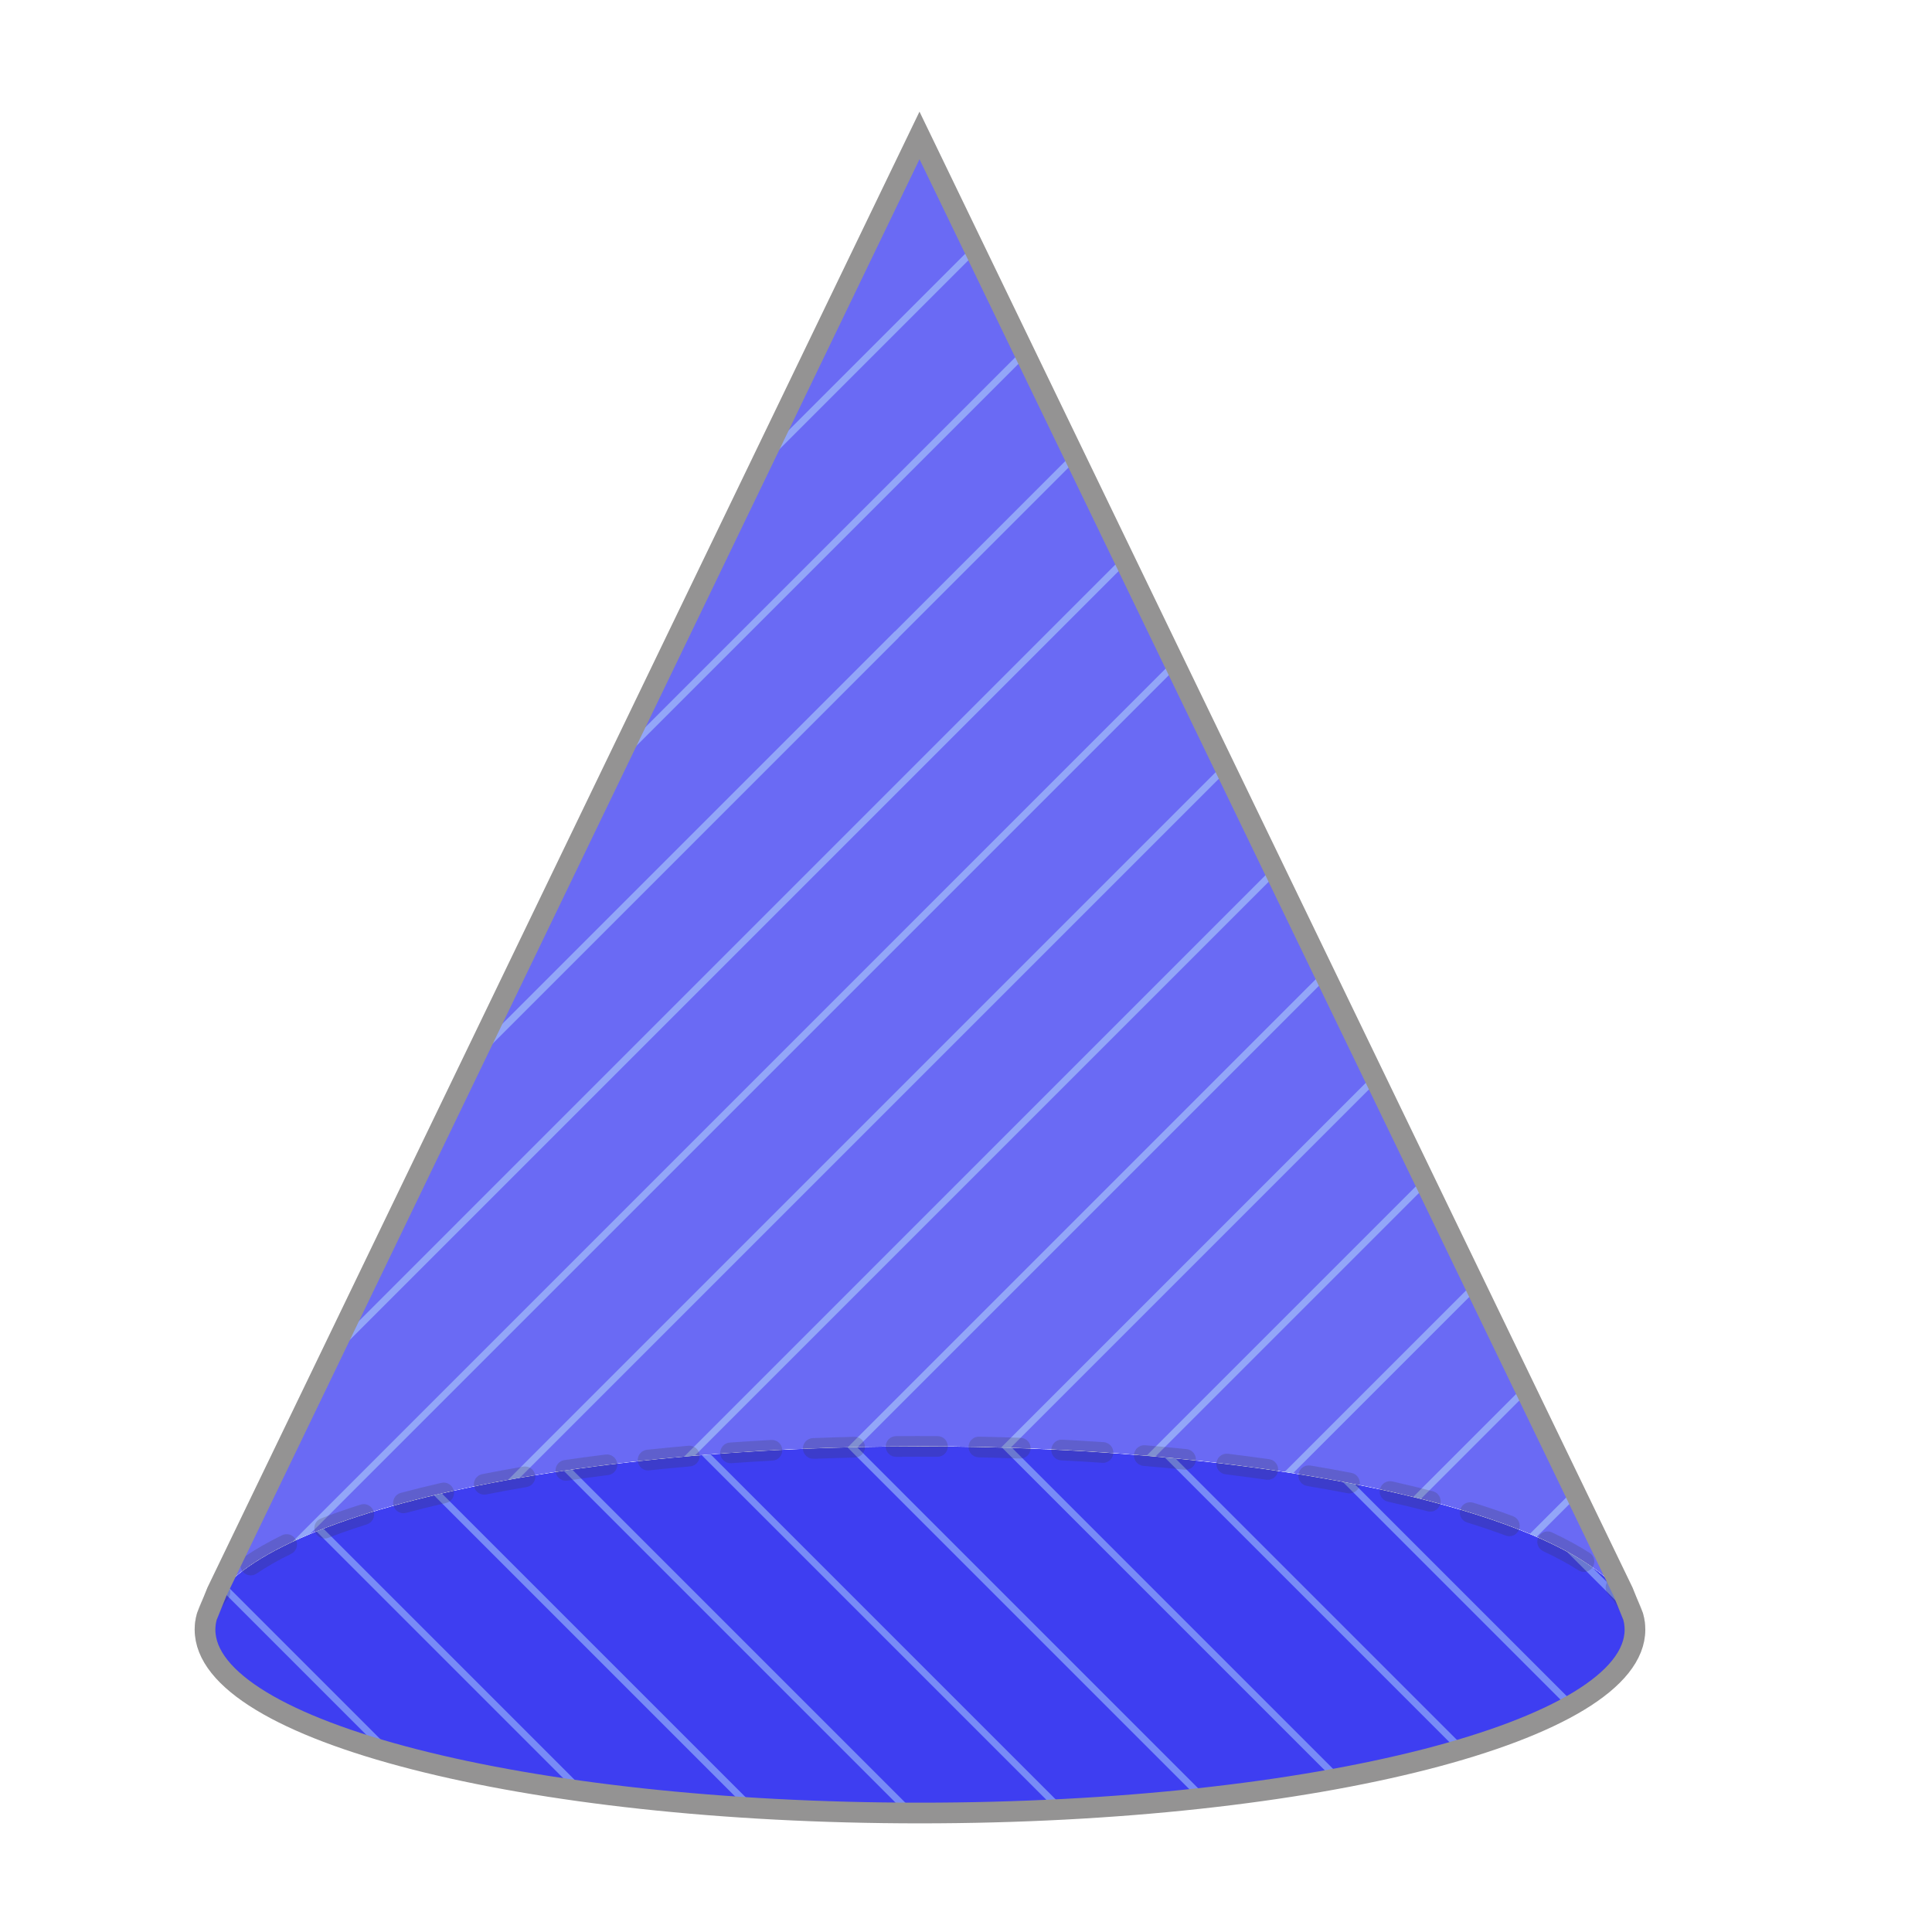
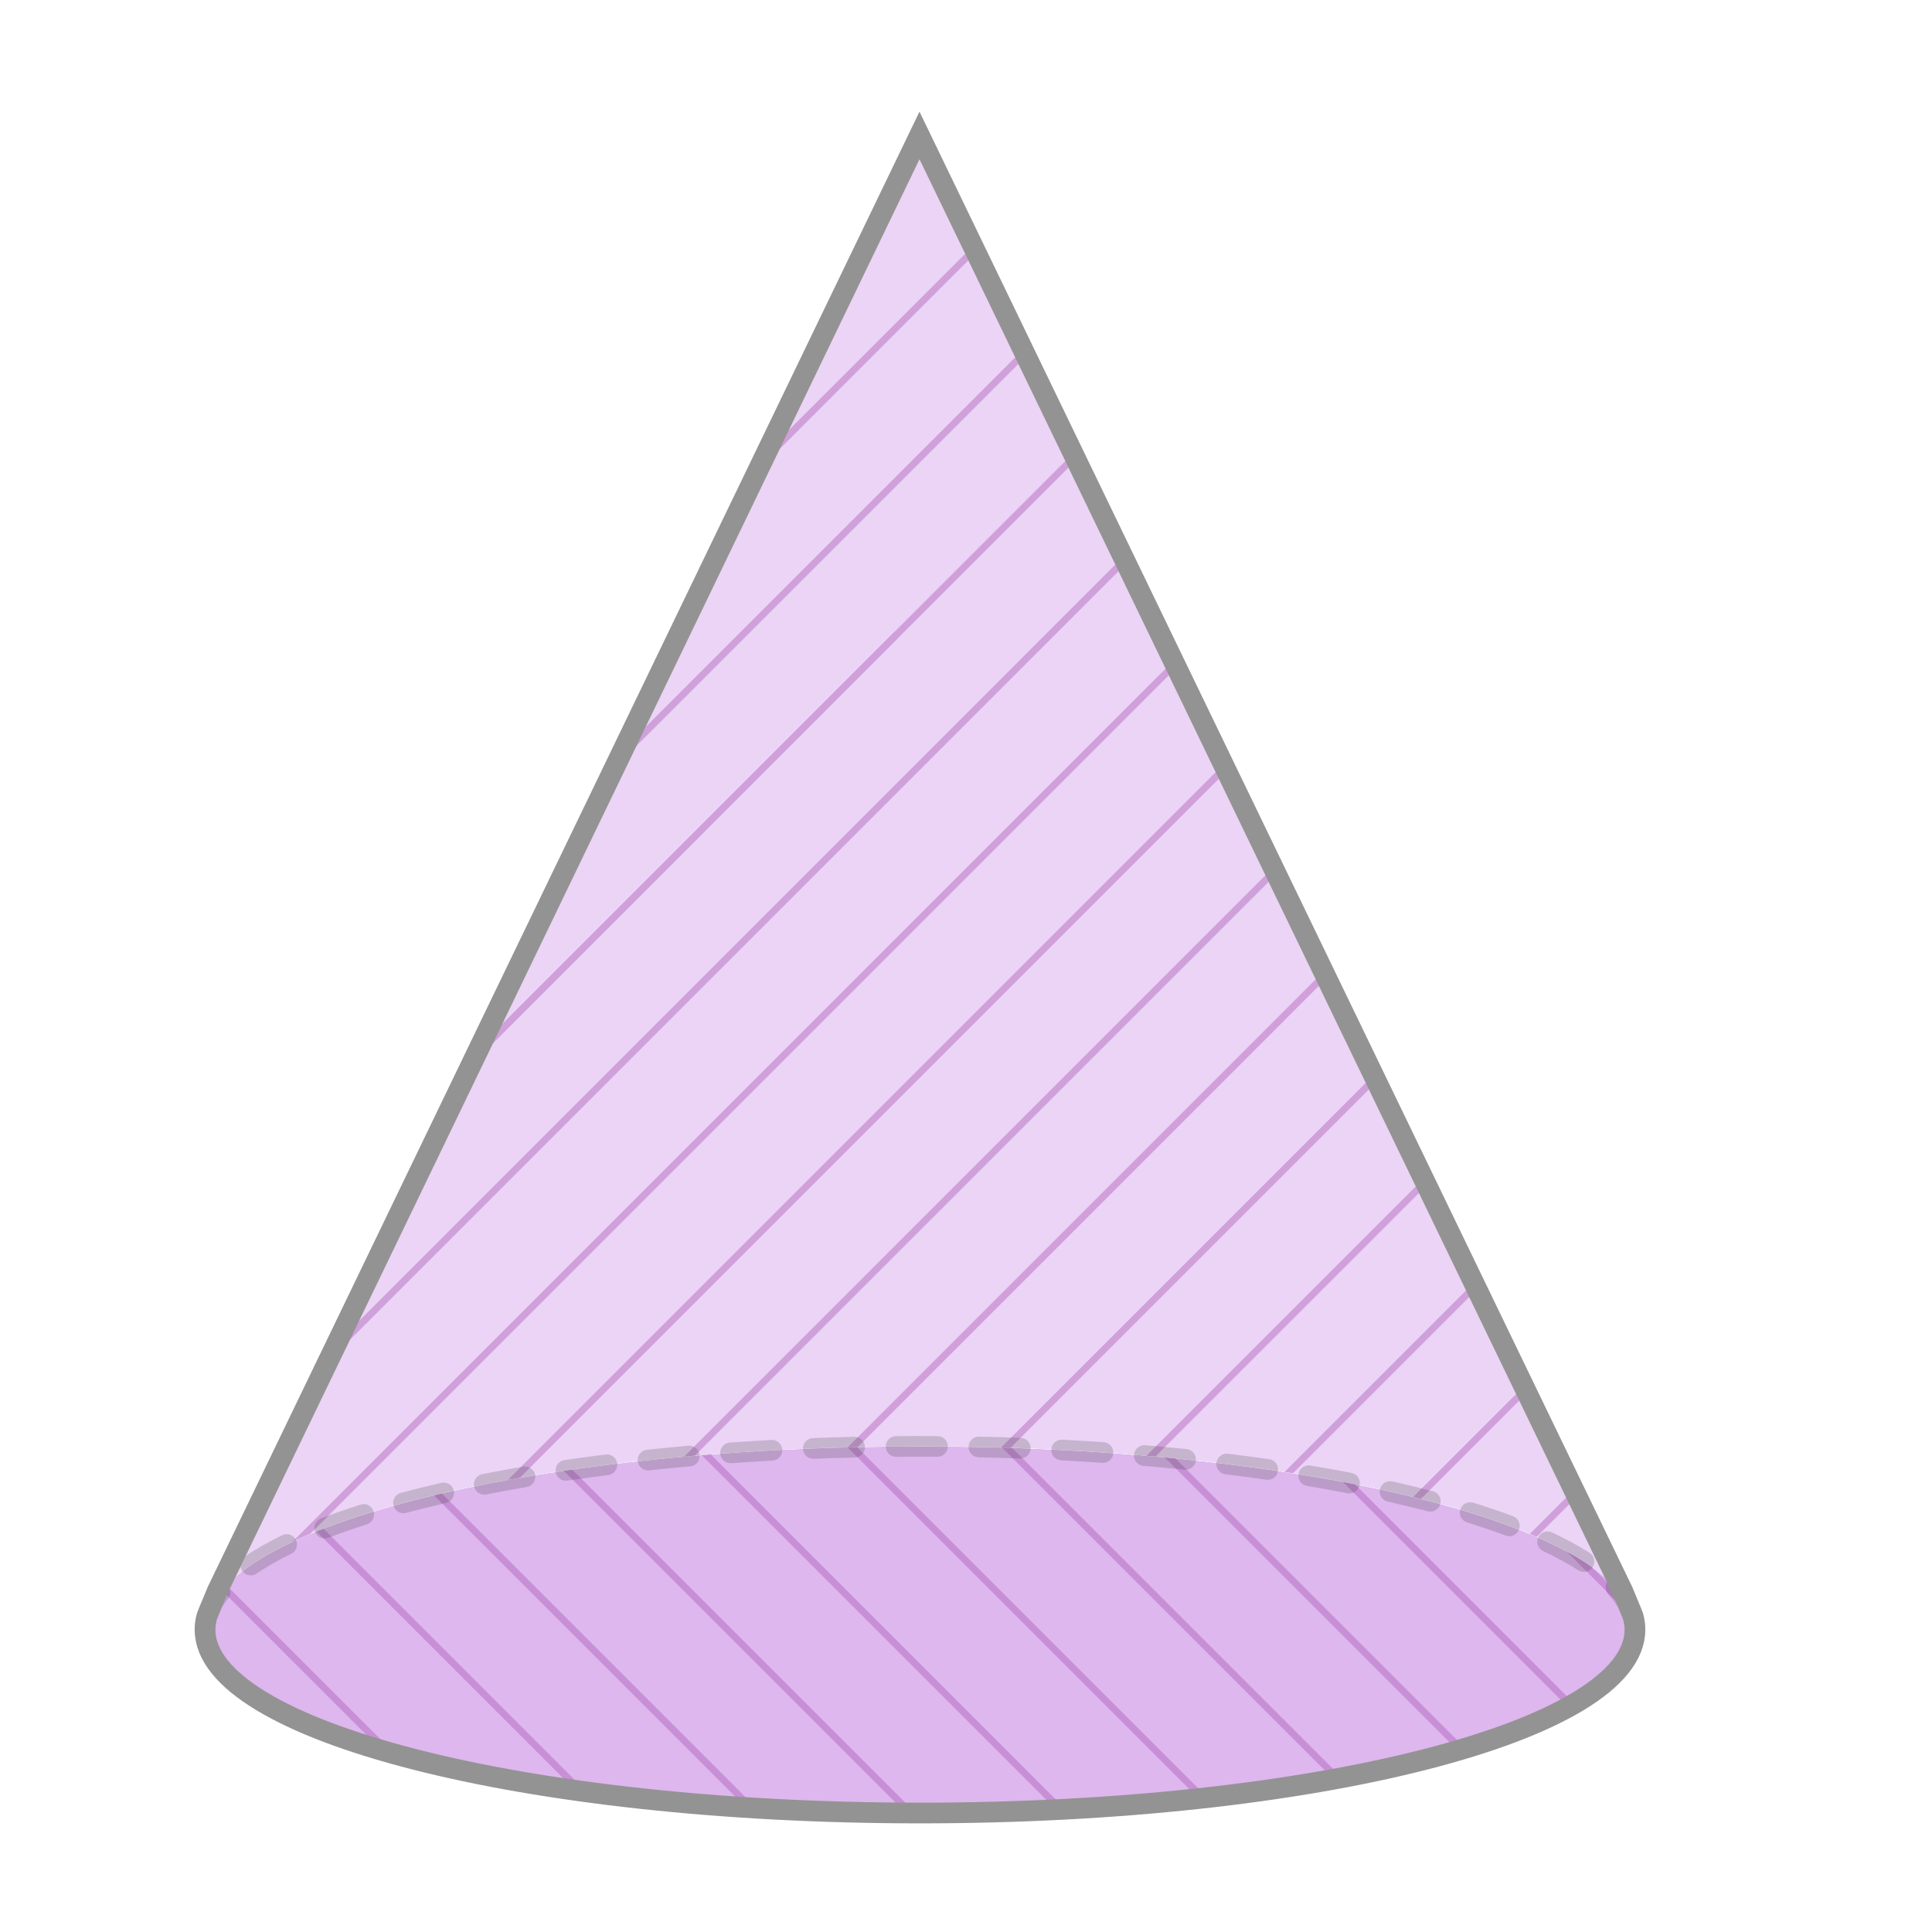
<svg xmlns="http://www.w3.org/2000/svg" id="ref" width="560" height="560" viewBox="0 0 560 560">
  <defs>
    <style>
      .cls-1, .cls-2 {
+         fill: #a753b5;
+       }
+ 
+       .cls-3, .cls-4 {
        opacity: .2;
      }

-       .cls-3, .cls-4, .cls-2 {
+       .cls-5 {
+         opacity: .5;
+       }
+ 
+       .cls-5, .cls-6 {
+         fill: #bb70de;
+       }
+ 
+       .cls-7, .cls-8, .cls-4 {
        fill: none;
      }

-       .cls-3, .cls-2 {
+       .cls-7, .cls-4 {
        stroke: #949393;
        stroke-linecap: round;
        stroke-miterlimit: 10;
        stroke-width: 6px;
      }

-       .cls-5 {
+       .cls-6 {
+         opacity: .3;
+       }
+ 
+       .cls-9 {
        fill: #333;
      }

-       .cls-6 {
+       .cls-10 {
        clip-path: url(#clippath-1);
      }

-       .cls-7, .cls-8 {
-         fill: #cffffe;
-       }
- 
-       .cls-7, .cls-9 {
+       .cls-11, .cls-2 {
        opacity: .4;
      }

-       .cls-10 {
+       .cls-12 {
        clip-path: url(#clippath);
      }

-       .cls-2 {
+       .cls-4 {
        stroke-dasharray: 0 12;
      }

-       .cls-11 {
+       .cls-13 {
        fill: #2b2bf0;
        opacity: .7;
      }
    </style>
    <clipPath id="clippath">
-       <ellipse class="cls-4" cx="266.66" cy="472.4" rx="207.24" ry="53.14" />
+       <ellipse class="cls-8" cx="266.66" cy="472.4" rx="207.24" ry="53.14" />
    </clipPath>
    <clipPath id="clippath-1">
-       <path class="cls-4" d="M266.66,419.23c104.86,0,191.52,19.97,205.31,45.89l-1.53-3.76L266.52,39.26,62.88,461.36l-1.52,3.76c13.8-25.92,100.45-45.88,205.31-45.88Z" />
+       <path class="cls-8" d="M266.66,419.23c104.86,0,191.52,19.97,205.31,45.89l-1.53-3.76L266.52,39.26,62.88,461.36l-1.52,3.76c13.8-25.92,100.45-45.88,205.31-45.88Z" />
    </clipPath>
  </defs>
  <g>
    <g>
-       <g class="cls-10">
+       <g class="cls-12">
        <g id="_16" data-name="16">
          <g>
-             <ellipse class="cls-11" cx="266.66" cy="472.4" rx="207.24" ry="53.14" />
-             <ellipse class="cls-11" cx="266.66" cy="472.4" rx="207.24" ry="53.14" />
-             <path class="cls-11" d="M473.9,184.37c0,29.35-92.78,53.14-207.24,53.14s-207.23-23.79-207.23-53.14c0-1.28,.18-2.55,.53-3.81l2.92-7.2L266.52-248.74,470.45,173.36l2.92,7.2c.35,1.26,.53,2.53,.53,3.81Z" />
-             <path class="cls-2" d="M59.42,184.37c0-29.35,92.78-53.14,207.24-53.14s207.24,23.79,207.24,53.14" />
+             <ellipse class="cls-5" cx="266.66" cy="472.4" rx="207.24" ry="53.14" />
+             <path class="cls-13" d="M473.9,184.37c0,29.35-92.78,53.14-207.24,53.14s-207.23-23.79-207.23-53.14c0-1.28,.18-2.55,.53-3.81l2.92-7.2L266.52-248.74,470.45,173.36l2.92,7.2c.35,1.26,.53,2.53,.53,3.81Z" />
+             <path class="cls-4" d="M59.42,184.37c0-29.35,92.78-53.14,207.24-53.14s207.24,23.79,207.24,53.14" />
          </g>
        </g>
        <g>
-           <polygon class="cls-7" points="349.29 567.68 352.11 567.68 3.24 218.81 2.2 220.6 349.29 567.68" />
-           <g class="cls-9">
-             <polygon class="cls-8" points="494.83 490.44 497.66 490.44 128.81 121.59 127.77 123.38 494.83 490.44" />
+           <polygon class="cls-2" points="349.29 567.68 352.11 567.68 3.24 218.81 2.2 220.6 349.29 567.68" />
+           <g class="cls-11">
+             <polygon class="cls-1" points="494.83 490.44 497.66 490.44 128.81 121.59 127.77 123.38 494.83 490.44" />
          </g>
-           <g class="cls-9">
-             <polygon class="cls-8" points="517.1 468.18 519.92 468.18 249.04 197.29 248 199.08 517.1 468.18" />
-             <polyline class="cls-7" points="583.06 308.29 272.79 -1.98 271.75 -.19 586.65 314.71" />
-             <polyline class="cls-8" points="598.01 412.46 240.44 54.89 239.41 56.68 595.18 412.46" />
-             <polyline class="cls-8" points="620.27 390.2 262.7 32.63 261.67 34.42 617.44 390.2" />
-             <polyline class="cls-8" points="553.4 457.07 195.83 99.5 194.8 101.29 550.57 457.07" />
-             <polyline class="cls-8" points="575.66 434.81 218.09 77.24 217.06 79.03 572.83 434.81" />
-             <polyline class="cls-8" points="519.92 468.18 162.36 110.61 161.32 112.41 517.1 468.18" />
+           <g class="cls-11">
+             <polygon class="cls-1" points="517.1 468.18 519.92 468.18 249.04 197.29 248 199.08 517.1 468.18" />
+             <polyline class="cls-2" points="583.06 308.29 272.79 -1.98 271.75 -.19 586.65 314.71" />
+             <polyline class="cls-1" points="598.01 412.46 240.44 54.89 239.41 56.68 595.18 412.46" />
+             <polyline class="cls-1" points="620.27 390.2 262.7 32.63 261.67 34.42 617.44 390.2" />
+             <polyline class="cls-1" points="553.4 457.07 195.83 99.5 194.8 101.29 550.57 457.07" />
+             <polyline class="cls-1" points="575.66 434.81 218.09 77.24 217.06 79.03 572.83 434.81" />
+             <polyline class="cls-1" points="519.92 468.18 162.36 110.61 161.32 112.41 517.1 468.18" />
          </g>
-           <g class="cls-9">
-             <polygon class="cls-8" points="450.21 535.06 453.04 535.06 84.19 166.21 83.15 168 450.21 535.06" />
+           <g class="cls-11">
+             <polygon class="cls-1" points="450.21 535.06 453.04 535.06 84.19 166.21 83.15 168 450.21 535.06" />
          </g>
-           <g class="cls-9">
-             <polygon class="cls-8" points="472.47 512.8 475.3 512.8 106.45 143.95 105.41 145.74 472.47 512.8" />
+           <g class="cls-11">
+             <polygon class="cls-1" points="472.47 512.8 475.3 512.8 106.45 143.95 105.41 145.74 472.47 512.8" />
          </g>
-           <g class="cls-9">
-             <polygon class="cls-8" points="393.91 523.06 396.74 523.06 47.86 174.18 46.82 175.98 393.91 523.06" />
+           <g class="cls-11">
+             <polygon class="cls-1" points="393.91 523.06 396.74 523.06 47.86 174.18 46.82 175.98 393.91 523.06" />
          </g>
-           <g class="cls-9">
-             <polygon class="cls-8" points="371.55 545.42 374.37 545.42 25.5 196.54 24.46 198.34 371.55 545.42" />
+           <g class="cls-11">
+             <polygon class="cls-1" points="371.55 545.42 374.37 545.42 25.5 196.54 24.46 198.34 371.55 545.42" />
          </g>
-           <g class="cls-9">
-             <polygon class="cls-8" points="327.02 589.95 329.85 589.95 -19.03 241.07 -20.06 242.86 327.02 589.95" />
+           <g class="cls-11">
+             <polygon class="cls-1" points="327.02 589.95 329.85 589.95 -19.03 241.07 -20.06 242.86 327.02 589.95" />
          </g>
-           <g class="cls-9">
-             <polygon class="cls-8" points="280.13 632.29 282.96 632.29 -63.65 285.69 -64.68 287.48 280.13 632.29" />
+           <g class="cls-11">
+             <polygon class="cls-1" points="280.13 632.29 282.96 632.29 -63.65 285.69 -64.68 287.48 280.13 632.29" />
          </g>
-           <g class="cls-9">
-             <polygon class="cls-8" points="302.39 610.03 305.22 610.03 -41.39 263.43 -42.42 265.22 302.39 610.03" />
+           <g class="cls-11">
+             <polygon class="cls-1" points="302.39 610.03 305.22 610.03 -41.39 263.43 -42.42 265.22 302.39 610.03" />
          </g>
-           <g class="cls-9">
-             <polygon class="cls-8" points="257.87 654.55 260.69 654.55 -85.91 307.95 -86.94 309.74 257.87 654.55" />
+           <g class="cls-11">
+             <polygon class="cls-1" points="257.87 654.55 260.69 654.55 -85.91 307.95 -86.94 309.74 257.87 654.55" />
          </g>
-           <polygon class="cls-7" points="260.85 746.78 263.68 746.78 -7.21 475.9 -8.24 477.69 260.85 746.78" />
-           <g class="cls-9">
-             <polygon class="cls-8" points="283.11 724.52 285.94 724.52 15.05 453.63 14.02 455.43 283.11 724.52" />
+           <g class="cls-11">
+             <polygon class="cls-2" points="260.85 746.78 263.68 746.78 -7.21 475.9 -8.24 477.69 260.85 746.78" />
+           </g>
+           <g class="cls-11">
+             <polygon class="cls-1" points="283.11 724.52 285.94 724.52 15.05 453.63 14.02 455.43 283.11 724.52" />
          </g>
        </g>
      </g>
-       <g class="cls-6">
-         <path class="cls-11" d="M266.66,419.23c104.86,0,191.52,19.97,205.31,45.89l-1.53-3.76L266.52,39.26,62.88,461.36l-1.52,3.76c13.8-25.92,100.45-45.88,205.31-45.88Z" />
+       <g class="cls-10">
+         <path class="cls-6" d="M266.66,419.23c104.86,0,191.52,19.97,205.31,45.89l-1.53-3.76L266.52,39.26,62.88,461.36l-1.52,3.76c13.8-25.92,100.45-45.88,205.31-45.88Z" />
        <g>
-           <polygon class="cls-7" points="159.11 553.46 156.28 553.46 505.16 204.58 506.19 206.38 159.11 553.46" />
-           <g class="cls-9">
-             <polygon class="cls-8" points="13.56 476.22 10.73 476.22 379.58 107.36 380.62 109.16 13.56 476.22" />
+           <polygon class="cls-2" points="159.11 553.46 156.28 553.46 505.16 204.58 506.19 206.38 159.11 553.46" />
+           <g class="cls-11">
+             <polygon class="cls-1" points="13.56 476.22 10.73 476.22 379.58 107.36 380.62 109.16 13.56 476.22" />
          </g>
-           <g class="cls-9">
-             <polygon class="cls-8" points="-8.7 453.96 -11.53 453.96 259.35 183.07 260.39 184.86 -8.7 453.96" />
-             <polyline class="cls-7" points="-74.67 294.06 235.6 -16.2 236.64 -14.41 -78.26 300.48" />
-             <polyline class="cls-8" points="-89.62 398.23 267.95 40.67 268.99 42.46 -86.79 398.23" />
-             <polyline class="cls-8" points="-111.88 375.97 245.69 18.41 246.72 20.2 -109.05 375.97" />
-             <polyline class="cls-8" points="-45 442.84 312.56 85.28 313.6 87.07 -42.18 442.84" />
-             <polyline class="cls-8" points="-67.27 420.58 290.3 63.02 291.33 64.81 -64.44 420.58" />
-             <polyline class="cls-8" points="-11.53 453.96 346.03 96.39 347.07 98.18 -8.7 453.96" />
+           <g class="cls-11">
+             <polygon class="cls-1" points="-8.7 453.96 -11.53 453.96 259.35 183.07 260.39 184.86 -8.7 453.96" />
+             <polyline class="cls-2" points="-74.67 294.06 235.6 -16.2 236.64 -14.41 -78.26 300.48" />
+             <polyline class="cls-1" points="-89.62 398.23 267.95 40.67 268.99 42.46 -86.79 398.23" />
+             <polyline class="cls-1" points="-111.88 375.97 245.69 18.41 246.72 20.2 -109.05 375.97" />
+             <polyline class="cls-1" points="-45 442.84 312.56 85.28 313.6 87.07 -42.18 442.84" />
+             <polyline class="cls-1" points="-67.27 420.58 290.3 63.02 291.33 64.81 -64.44 420.58" />
+             <polyline class="cls-1" points="-11.53 453.96 346.03 96.39 347.07 98.18 -8.7 453.96" />
          </g>
-           <g class="cls-9">
-             <polygon class="cls-8" points="58.18 520.84 55.35 520.84 424.2 151.99 425.24 153.78 58.18 520.84" />
+           <g class="cls-11">
+             <polygon class="cls-1" points="58.18 520.84 55.35 520.84 424.2 151.99 425.24 153.78 58.18 520.84" />
          </g>
-           <g class="cls-9">
-             <polygon class="cls-8" points="35.92 498.58 33.09 498.58 401.94 129.72 402.98 131.52 35.92 498.58" />
+           <g class="cls-11">
+             <polygon class="cls-1" points="35.92 498.58 33.09 498.58 401.94 129.72 402.98 131.52 35.92 498.58" />
          </g>
-           <g class="cls-9">
-             <polygon class="cls-8" points="114.48 508.84 111.66 508.84 460.53 159.96 461.57 161.75 114.48 508.84" />
+           <g class="cls-11">
+             <polygon class="cls-1" points="114.48 508.84 111.66 508.84 460.53 159.96 461.57 161.75 114.48 508.84" />
          </g>
-           <g class="cls-9">
-             <polygon class="cls-8" points="136.85 531.2 134.02 531.2 482.89 182.32 483.93 184.11 136.85 531.2" />
+           <g class="cls-11">
+             <polygon class="cls-1" points="136.85 531.2 134.02 531.2 482.89 182.32 483.93 184.11 136.85 531.2" />
          </g>
-           <g class="cls-9">
-             <polygon class="cls-8" points="181.37 575.72 178.54 575.72 527.42 226.84 528.45 228.64 181.37 575.72" />
+           <g class="cls-11">
+             <polygon class="cls-1" points="181.37 575.72 178.54 575.72 527.42 226.84 528.45 228.64 181.37 575.72" />
          </g>
-           <g class="cls-9">
-             <polygon class="cls-8" points="228.26 618.07 225.44 618.07 572.04 271.47 573.07 273.26 228.26 618.07" />
+           <g class="cls-11">
+             <polygon class="cls-1" points="228.26 618.07 225.44 618.07 572.04 271.47 573.07 273.26 228.26 618.07" />
          </g>
-           <g class="cls-9">
-             <polygon class="cls-8" points="206 595.81 203.18 595.81 549.78 249.21 550.81 251 206 595.81" />
+           <g class="cls-11">
+             <polygon class="cls-1" points="206 595.81 203.18 595.81 549.78 249.21 550.81 251 206 595.81" />
          </g>
-           <g class="cls-9">
-             <polygon class="cls-8" points="250.53 640.33 247.7 640.33 594.3 293.73 595.34 295.52 250.53 640.33" />
+           <g class="cls-11">
+             <polygon class="cls-1" points="250.53 640.33 247.7 640.33 594.3 293.73 595.34 295.52 250.53 640.33" />
          </g>
-           <polygon class="cls-7" points="247.54 732.56 244.71 732.56 515.6 461.67 516.63 463.47 247.54 732.56" />
-           <g class="cls-9">
-             <polygon class="cls-8" points="225.28 710.3 222.45 710.3 493.34 439.41 494.37 441.21 225.28 710.3" />
+           <polygon class="cls-2" points="247.54 732.56 244.71 732.56 515.6 461.67 516.63 463.47 247.54 732.56" />
+           <g class="cls-11">
+             <polygon class="cls-1" points="225.28 710.3 222.45 710.3 493.34 439.41 494.37 441.21 225.28 710.3" />
          </g>
        </g>
      </g>
    </g>
-     <g class="cls-1">
-       <path class="cls-5" d="M59.42,475.38c-1.66,0-3-1.34-3-3,0-4.35,1.68-8.63,4.98-12.72,1.04-1.29,2.93-1.49,4.22-.45,1.29,1.04,1.49,2.93,.45,4.22-2.42,2.99-3.65,6.01-3.65,8.95,0,1.66-1.34,3-3,3Zm414.36-1.81c-1.48,0-2.77-1.1-2.97-2.61-.38-2.89-1.93-5.84-4.62-8.77-1.12-1.22-1.04-3.12,.18-4.24,1.22-1.12,3.12-1.04,4.24,.18,3.54,3.86,5.61,7.92,6.15,12.05,.21,1.64-.94,3.15-2.59,3.36-.13,.02-.26,.03-.39,.03Zm-401.1-16.94c-.96,0-1.9-.46-2.48-1.31-.93-1.37-.58-3.24,.79-4.17,3.09-2.1,6.72-4.17,10.78-6.16,1.49-.72,3.28-.11,4.01,1.38s.11,3.29-1.38,4.01c-3.81,1.86-7.18,3.79-10.04,5.73-.52,.35-1.1,.52-1.68,.52Zm386.43-1.01c-.55,0-1.11-.15-1.61-.47-2.94-1.88-6.37-3.74-10.19-5.54-1.5-.7-2.15-2.49-1.44-3.99,.7-1.5,2.49-2.15,3.99-1.44,4.06,1.9,7.72,3.89,10.88,5.92,1.4,.89,1.8,2.75,.91,4.14-.57,.89-1.54,1.38-2.53,1.38Zm-365-9.69c-1.21,0-2.34-.73-2.8-1.92-.6-1.55,.18-3.28,1.72-3.88,3.57-1.38,7.44-2.72,11.5-4.01,1.58-.5,3.27,.37,3.77,1.95,.5,1.58-.37,3.27-1.95,3.77-3.95,1.25-7.7,2.56-11.16,3.89-.35,.14-.72,.2-1.08,.2Zm343.39-.65c-.35,0-.7-.06-1.05-.19-3.5-1.3-7.27-2.58-11.21-3.8-1.58-.49-2.47-2.17-1.98-3.75,.49-1.58,2.17-2.47,3.75-1.98,4.05,1.25,7.93,2.56,11.53,3.91,1.55,.58,2.34,2.31,1.76,3.86-.45,1.21-1.59,1.95-2.81,1.95Zm-320.54-6.66c-1.33,0-2.54-.88-2.9-2.23-.43-1.6,.52-3.25,2.12-3.67,3.75-1,7.71-1.98,11.76-2.91,1.61-.37,3.22,.64,3.59,2.25,.37,1.62-.64,3.22-2.25,3.59-3.98,.91-7.87,1.88-11.55,2.86-.26,.07-.52,.1-.78,.1Zm297.62-.47c-.25,0-.51-.03-.76-.1-3.68-.96-7.58-1.91-11.56-2.8-1.62-.36-2.63-1.97-2.27-3.58,.36-1.62,1.97-2.63,3.58-2.27,4.06,.91,8.02,1.87,11.77,2.85,1.6,.42,2.56,2.06,2.14,3.66-.35,1.35-1.57,2.24-2.9,2.24Zm-274.23-4.92c-1.4,0-2.66-.99-2.94-2.42-.32-1.62,.74-3.2,2.36-3.52,3.84-.76,7.84-1.49,11.89-2.18,1.64-.28,3.18,.82,3.46,2.45s-.82,3.18-2.45,3.46c-4,.68-7.95,1.41-11.73,2.15-.2,.04-.39,.06-.58,.06Zm250.81-.35c-.19,0-.38-.02-.57-.06-3.79-.73-7.74-1.44-11.74-2.11-1.63-.27-2.74-1.82-2.47-3.45,.27-1.63,1.82-2.74,3.45-2.47,4.05,.67,8.05,1.39,11.89,2.13,1.63,.31,2.69,1.89,2.38,3.51-.28,1.43-1.53,2.43-2.94,2.43Zm-227.14-3.69c-1.46,0-2.75-1.07-2.96-2.57-.24-1.64,.89-3.16,2.53-3.4,3.9-.57,7.92-1.12,11.96-1.62,1.64-.2,3.14,.96,3.35,2.6,.21,1.64-.96,3.14-2.6,3.35-4,.5-7.98,1.04-11.83,1.61-.15,.02-.29,.03-.44,.03Zm203.46-.26c-.14,0-.28,0-.43-.03-3.86-.55-7.84-1.08-11.84-1.57-1.64-.2-2.82-1.7-2.61-3.34,.2-1.65,1.7-2.82,3.34-2.61,4.04,.49,8.06,1.03,11.96,1.58,1.64,.23,2.78,1.75,2.54,3.39-.21,1.5-1.5,2.58-2.97,2.58Zm-179.64-2.72c-1.52,0-2.82-1.14-2.98-2.69-.17-1.65,1.02-3.12,2.67-3.3,3.92-.41,7.95-.8,12-1.16,1.65-.15,3.11,1.08,3.25,2.73,.14,1.65-1.08,3.11-2.73,3.25-4.01,.35-8.02,.74-11.9,1.15-.11,.01-.21,.02-.32,.02Zm155.8-.19c-.1,0-.21,0-.31-.02-3.9-.4-7.9-.78-11.9-1.11-1.65-.14-2.88-1.59-2.74-3.24,.14-1.65,1.59-2.88,3.24-2.74,4.03,.34,8.07,.72,12.01,1.12,1.65,.17,2.85,1.64,2.68,3.29-.16,1.54-1.46,2.69-2.98,2.69Zm-131.88-1.9c-1.56,0-2.88-1.21-2.99-2.79-.12-1.65,1.13-3.09,2.78-3.2,3.96-.28,8.01-.53,12.03-.75,1.66-.09,3.07,1.18,3.16,2.83s-1.18,3.07-2.83,3.16c-3.99,.21-8,.46-11.93,.74-.07,0-.14,0-.21,0Zm107.96-.12c-.07,0-.14,0-.21,0-3.93-.27-7.95-.51-11.94-.71-1.65-.08-2.93-1.5-2.84-3.15s1.49-2.94,3.15-2.84c4.02,.21,8.07,.45,12.03,.72,1.65,.11,2.9,1.54,2.79,3.2-.11,1.58-1.43,2.8-2.99,2.8Zm-83.99-1.17c-1.6,0-2.93-1.27-3-2.88-.06-1.66,1.23-3.05,2.88-3.11,3.96-.15,8.01-.28,12.04-.37,.02,0,.05,0,.07,0,1.62,0,2.96,1.3,3,2.93,.04,1.66-1.27,3.03-2.93,3.07-4,.09-8.02,.22-11.95,.37-.04,0-.08,0-.12,0Zm60.01-.07s-.07,0-.11,0c-3.97-.14-7.99-.26-11.95-.34-1.66-.03-2.97-1.41-2.94-3.06,.03-1.66,1.39-2.98,3.06-2.94,3.99,.08,8.04,.2,12.04,.34,1.66,.06,2.95,1.45,2.89,3.11-.06,1.62-1.39,2.89-3,2.89Zm-36.01-.49c-1.65,0-2.99-1.33-3-2.97-.01-1.66,1.32-3.01,2.97-3.03,4-.03,8.04-.04,12.05-.01,1.66,.01,2.99,1.36,2.98,3.02-.01,1.65-1.35,2.98-3,2.98h-.02c-3.98-.02-7.99-.02-11.96,.01h-.03Z" />
+     <g class="cls-3">
+       <path class="cls-9" d="M59.42,475.38c-1.66,0-3-1.34-3-3,0-4.35,1.68-8.63,4.98-12.72,1.04-1.29,2.93-1.49,4.22-.45,1.29,1.04,1.49,2.93,.45,4.22-2.42,2.99-3.65,6.01-3.65,8.95,0,1.66-1.34,3-3,3Zm414.36-1.81c-1.48,0-2.77-1.1-2.97-2.61-.38-2.89-1.93-5.84-4.62-8.77-1.12-1.22-1.04-3.12,.18-4.24,1.22-1.12,3.12-1.04,4.24,.18,3.54,3.86,5.61,7.92,6.15,12.05,.21,1.64-.94,3.15-2.59,3.36-.13,.02-.26,.03-.39,.03Zm-401.1-16.94c-.96,0-1.9-.46-2.48-1.31-.93-1.37-.58-3.24,.79-4.17,3.09-2.1,6.72-4.17,10.78-6.16,1.49-.72,3.28-.11,4.01,1.38s.11,3.29-1.38,4.01c-3.81,1.86-7.18,3.79-10.04,5.73-.52,.35-1.1,.52-1.68,.52Zm386.43-1.01c-.55,0-1.11-.15-1.61-.47-2.94-1.88-6.37-3.74-10.19-5.54-1.5-.7-2.15-2.49-1.44-3.99,.7-1.5,2.49-2.15,3.99-1.44,4.06,1.9,7.72,3.89,10.88,5.92,1.4,.89,1.8,2.75,.91,4.14-.57,.89-1.54,1.38-2.53,1.38Zm-365-9.69c-1.21,0-2.34-.73-2.8-1.92-.6-1.55,.18-3.28,1.72-3.88,3.57-1.38,7.44-2.72,11.5-4.01,1.58-.5,3.27,.37,3.77,1.95,.5,1.58-.37,3.27-1.95,3.77-3.95,1.25-7.7,2.56-11.16,3.89-.35,.14-.72,.2-1.08,.2Zm343.39-.65c-.35,0-.7-.06-1.05-.19-3.5-1.3-7.27-2.58-11.21-3.8-1.58-.49-2.47-2.17-1.98-3.75,.49-1.58,2.17-2.47,3.75-1.98,4.05,1.25,7.93,2.56,11.53,3.91,1.55,.58,2.34,2.31,1.76,3.86-.45,1.21-1.59,1.95-2.81,1.95Zm-320.54-6.66c-1.33,0-2.54-.88-2.9-2.23-.43-1.6,.52-3.25,2.12-3.67,3.75-1,7.71-1.98,11.76-2.91,1.61-.37,3.22,.64,3.59,2.25,.37,1.62-.64,3.22-2.25,3.59-3.98,.91-7.87,1.88-11.55,2.86-.26,.07-.52,.1-.78,.1Zm297.62-.47c-.25,0-.51-.03-.76-.1-3.68-.96-7.58-1.91-11.56-2.8-1.62-.36-2.63-1.97-2.27-3.58,.36-1.62,1.97-2.63,3.58-2.27,4.06,.91,8.02,1.87,11.77,2.85,1.6,.42,2.56,2.06,2.14,3.66-.35,1.35-1.57,2.24-2.9,2.24Zm-274.23-4.92c-1.4,0-2.66-.99-2.94-2.42-.32-1.62,.74-3.2,2.36-3.52,3.84-.76,7.84-1.49,11.89-2.18,1.64-.28,3.18,.82,3.46,2.45s-.82,3.18-2.45,3.46c-4,.68-7.95,1.41-11.73,2.15-.2,.04-.39,.06-.58,.06Zm250.81-.35c-.19,0-.38-.02-.57-.06-3.79-.73-7.74-1.44-11.74-2.11-1.63-.27-2.74-1.82-2.47-3.45,.27-1.63,1.82-2.74,3.45-2.47,4.05,.67,8.05,1.39,11.89,2.13,1.63,.31,2.69,1.89,2.38,3.51-.28,1.43-1.53,2.43-2.94,2.43Zm-227.14-3.69c-1.46,0-2.75-1.07-2.96-2.57-.24-1.64,.89-3.16,2.53-3.4,3.9-.57,7.92-1.12,11.96-1.62,1.64-.2,3.14,.96,3.35,2.6,.21,1.64-.96,3.14-2.6,3.35-4,.5-7.98,1.04-11.83,1.61-.15,.02-.29,.03-.44,.03Zm203.46-.26c-.14,0-.28,0-.43-.03-3.86-.55-7.84-1.08-11.84-1.57-1.64-.2-2.82-1.7-2.61-3.34,.2-1.65,1.7-2.82,3.34-2.61,4.04,.49,8.06,1.03,11.96,1.58,1.64,.23,2.78,1.75,2.54,3.39-.21,1.5-1.5,2.58-2.97,2.58Zm-179.64-2.72c-1.52,0-2.82-1.14-2.98-2.69-.17-1.65,1.02-3.12,2.67-3.3,3.92-.41,7.95-.8,12-1.16,1.65-.15,3.11,1.08,3.25,2.73,.14,1.65-1.08,3.11-2.73,3.25-4.01,.35-8.02,.74-11.9,1.15-.11,.01-.21,.02-.32,.02Zm155.8-.19c-.1,0-.21,0-.31-.02-3.9-.4-7.9-.78-11.9-1.11-1.65-.14-2.88-1.59-2.74-3.24,.14-1.65,1.59-2.88,3.24-2.74,4.03,.34,8.07,.72,12.01,1.12,1.65,.17,2.85,1.64,2.68,3.29-.16,1.54-1.46,2.69-2.98,2.69Zm-131.88-1.9c-1.56,0-2.88-1.21-2.99-2.79-.12-1.65,1.13-3.09,2.78-3.2,3.96-.28,8.01-.53,12.03-.75,1.66-.09,3.07,1.18,3.16,2.83s-1.18,3.07-2.83,3.16c-3.99,.21-8,.46-11.93,.74-.07,0-.14,0-.21,0Zm107.96-.12c-.07,0-.14,0-.21,0-3.93-.27-7.95-.51-11.94-.71-1.65-.08-2.93-1.5-2.84-3.15s1.49-2.94,3.15-2.84c4.02,.21,8.07,.45,12.03,.72,1.65,.11,2.9,1.54,2.79,3.2-.11,1.58-1.43,2.8-2.99,2.8Zm-83.99-1.17c-1.6,0-2.93-1.27-3-2.88-.06-1.66,1.23-3.05,2.88-3.11,3.96-.15,8.01-.28,12.04-.37,.02,0,.05,0,.07,0,1.62,0,2.96,1.3,3,2.93,.04,1.66-1.27,3.03-2.93,3.07-4,.09-8.02,.22-11.95,.37-.04,0-.08,0-.12,0Zm60.01-.07s-.07,0-.11,0c-3.97-.14-7.99-.26-11.95-.34-1.66-.03-2.97-1.41-2.94-3.06,.03-1.66,1.39-2.98,3.06-2.94,3.99,.08,8.04,.2,12.04,.34,1.66,.06,2.95,1.45,2.89,3.11-.06,1.62-1.39,2.89-3,2.89Zm-36.01-.49c-1.65,0-2.99-1.33-3-2.97-.01-1.66,1.32-3.01,2.97-3.03,4-.03,8.04-.04,12.05-.01,1.66,.01,2.99,1.36,2.98,3.02-.01,1.65-1.35,2.98-3,2.98h-.02c-3.98-.02-7.99-.02-11.96,.01h-.03Z" />
    </g>
  </g>
-   <path class="cls-3" d="M473.9,472.37c0,29.35-92.78,53.14-207.24,53.14s-207.23-23.79-207.23-53.14c0-1.28,.18-2.55,.53-3.81l2.92-7.2L266.52,39.26l203.93,422.1,2.92,7.2c.35,1.26,.53,2.53,.53,3.81Z" />
+   <path class="cls-7" d="M473.9,472.37c0,29.35-92.78,53.14-207.24,53.14s-207.23-23.79-207.23-53.14c0-1.28,.18-2.55,.53-3.81l2.92-7.2L266.52,39.26l203.93,422.1,2.92,7.2c.35,1.26,.53,2.53,.53,3.81Z" />
</svg>
